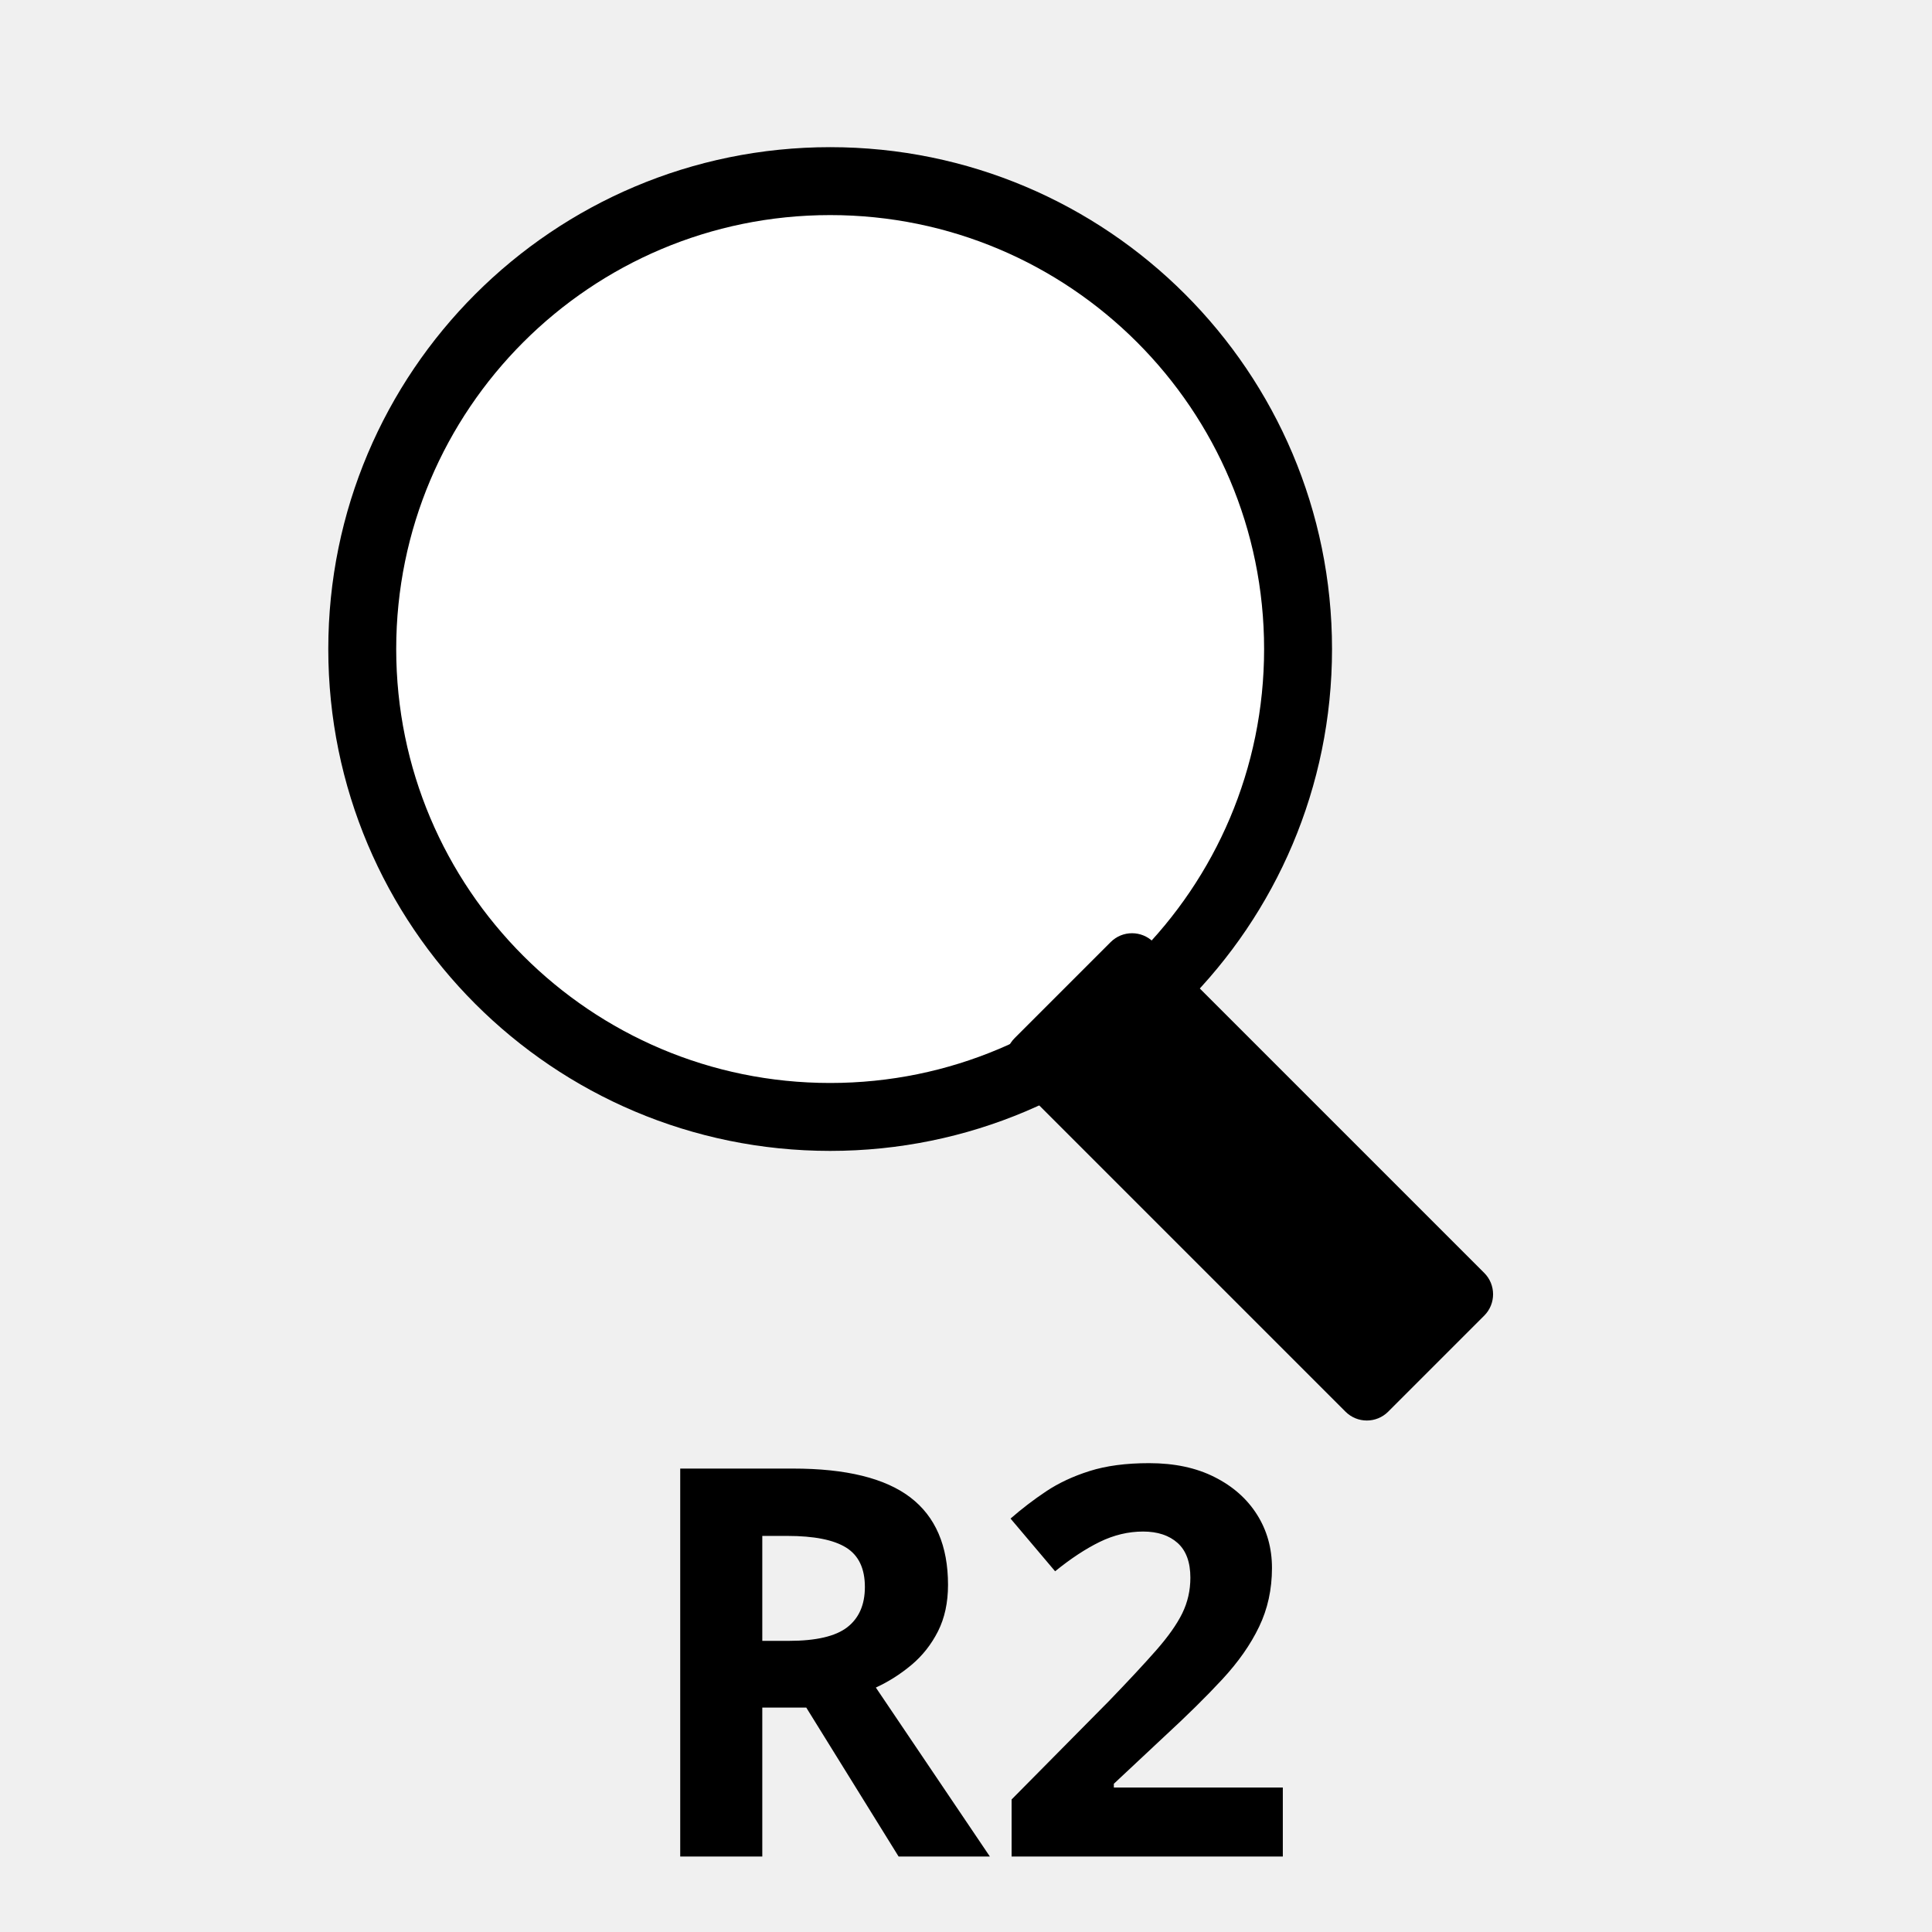
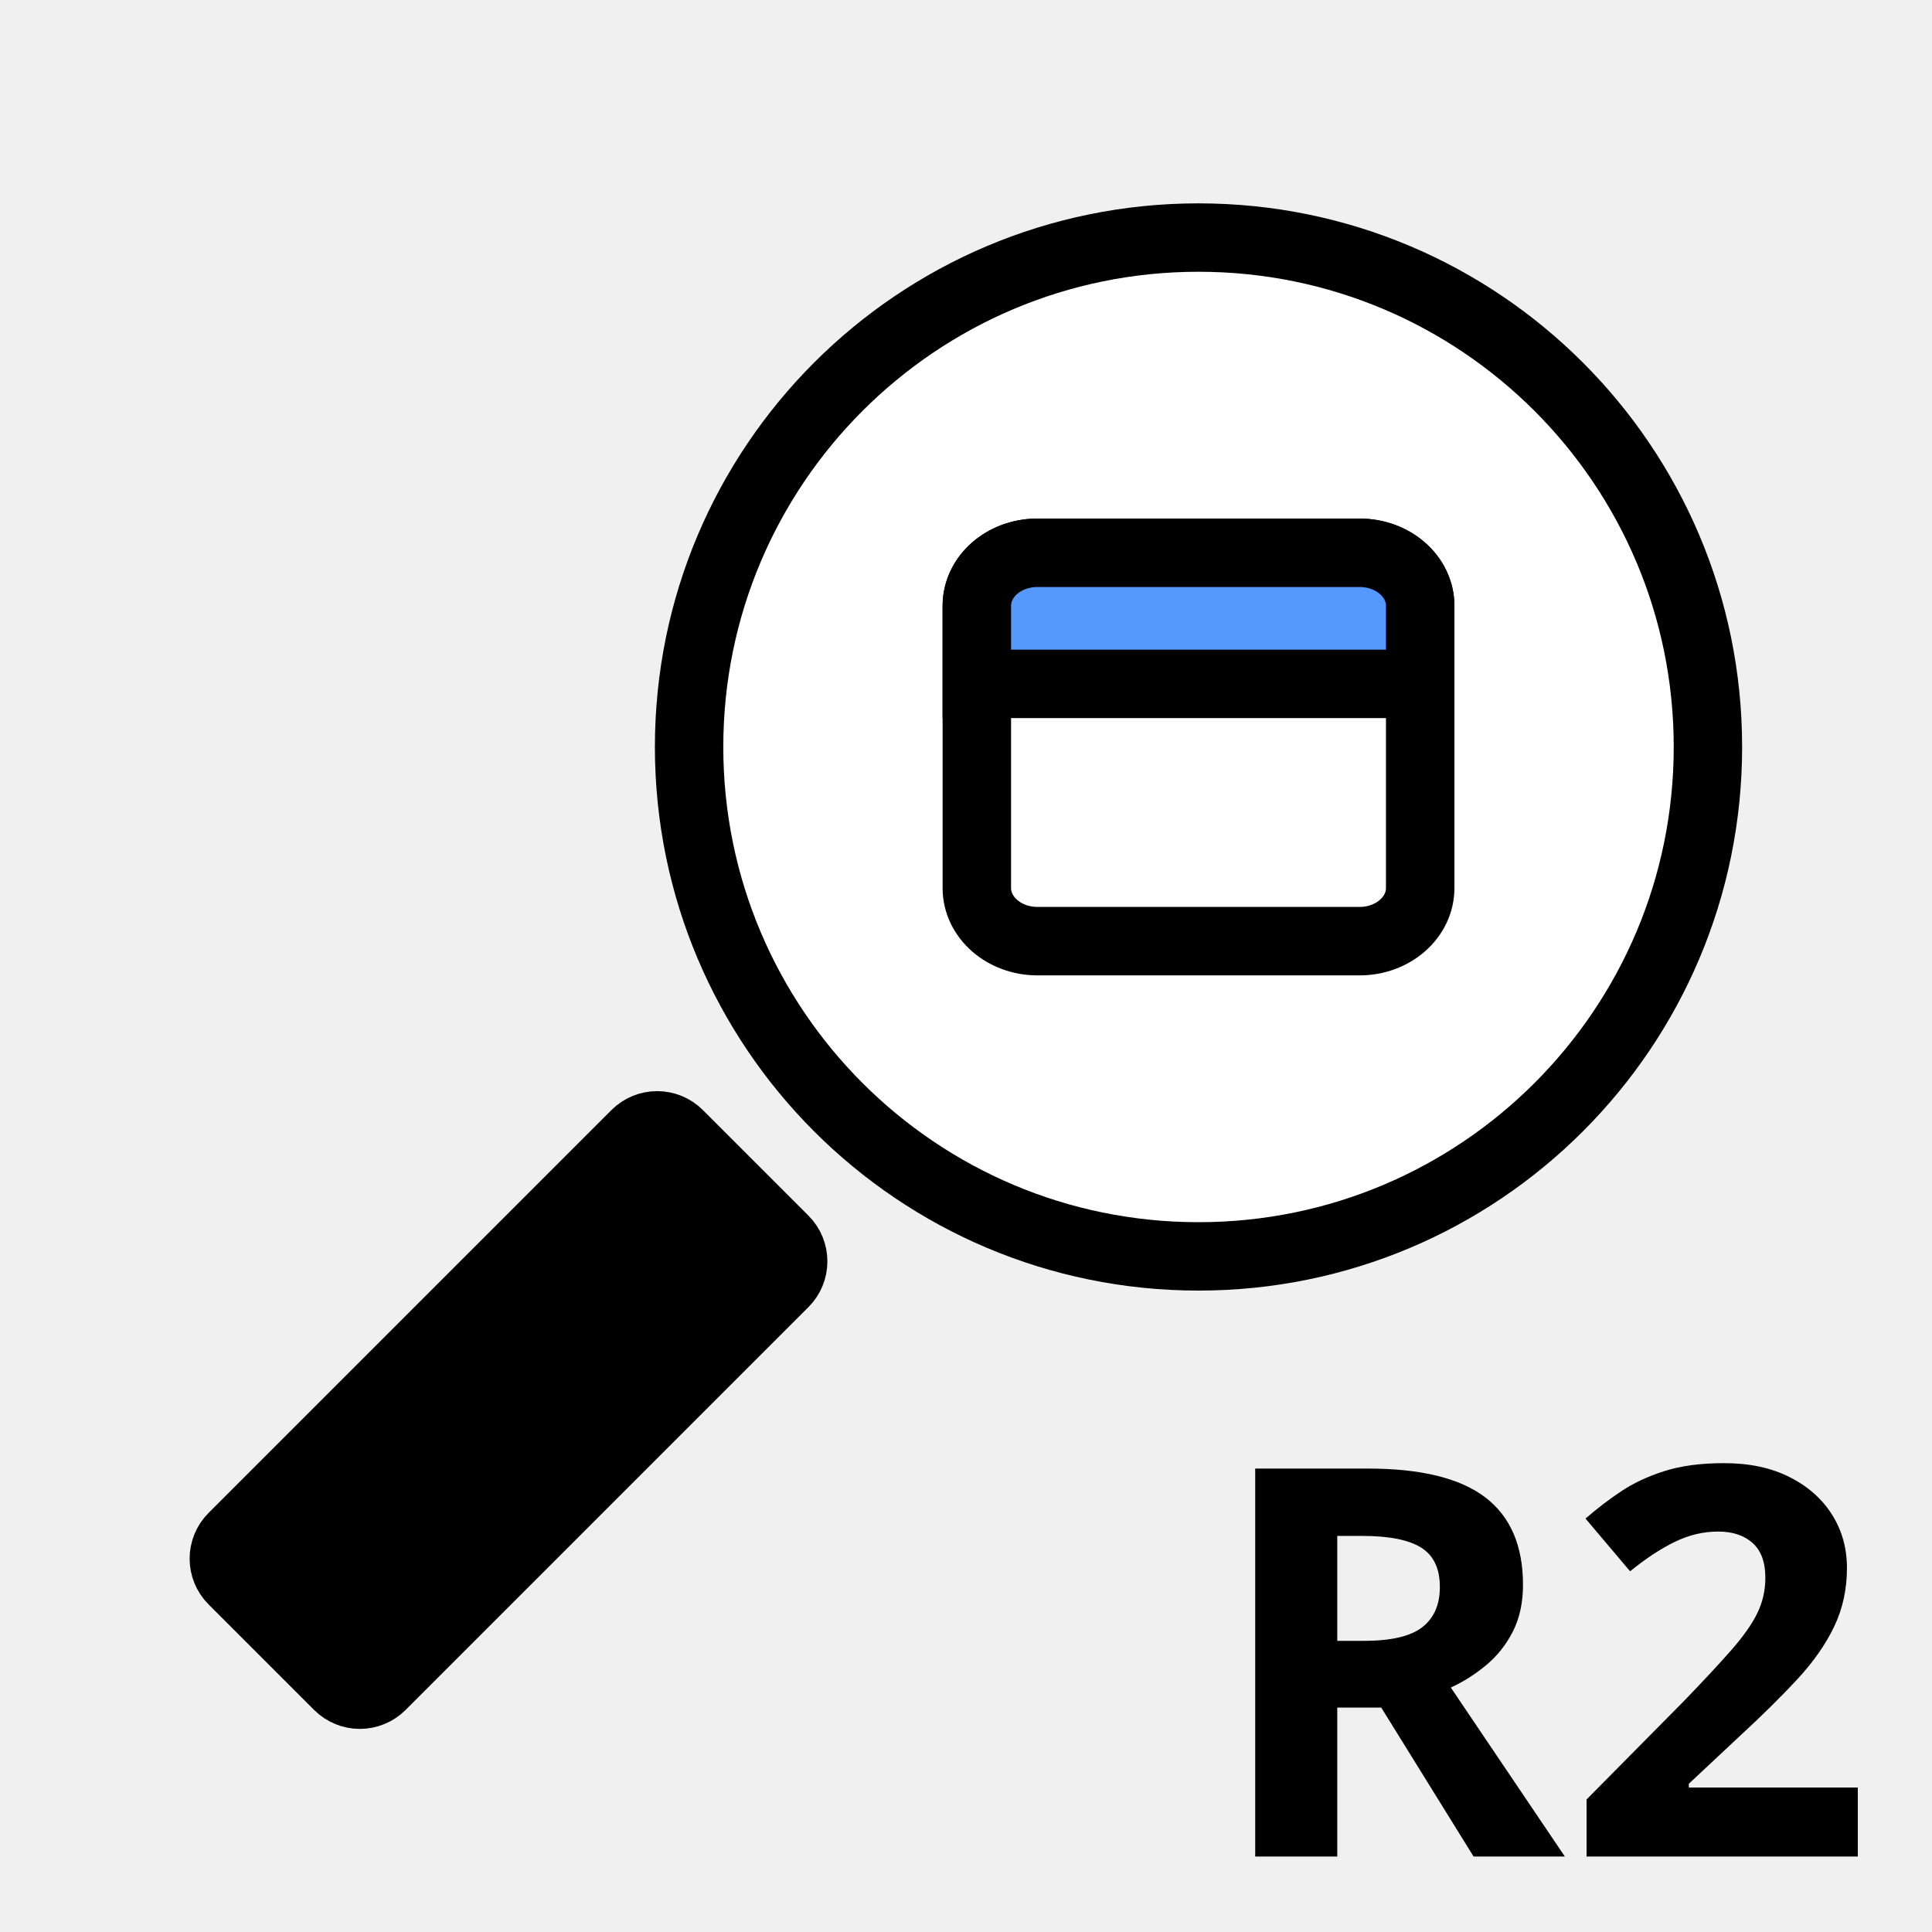
- <svg xmlns="http://www.w3.org/2000/svg" width="256" height="256" viewBox="0 0 256 256">
-   <circle cx="110" cy="86" r="62" style="fill:#ffffff;stroke:#000000;stroke-width:9" />
-   <rect x="150" y="122" width="70" height="26" rx="4" transform="rotate(45 150 122)" style="fill:#000000" />
-   <text x="128" y="246" text-anchor="middle" style="font-family:Ubuntu;font-weight:bold;font-size:72px;fill:#000000">R2</text>
+ <svg xmlns="http://www.w3.org/2000/svg" width="256" height="256" viewBox="0 0 256 256" version="1.1" id="svg128">
+   <defs id="defs132" />
+   <text x="204.188" y="246" style="font-weight:bold;font-size:72px;font-family:Ubuntu;text-anchor:middle;fill:#000000" id="text126">R2</text>
+   <g transform="translate(-2.395282,6.230439)" style="fill:none;stroke:#2f6f9f;stroke-width:1.6;stroke-linejoin:round" id="g9003">
+     <circle transform="scale(-1,1)" style="color:#000000;clip-rule:nonzero;display:inline;overflow:visible;visibility:visible;opacity:1;isolation:auto;mix-blend-mode:normal;color-interpolation:sRGB;color-interpolation-filters:linearRGB;solid-color:#000000;solid-opacity:1;vector-effect:none;fill:#ffffff;fill-opacity:1;fill-rule:evenodd;stroke:#000000;stroke-width:9.063;stroke-linecap:butt;stroke-linejoin:miter;stroke-miterlimit:4;stroke-dasharray:none;stroke-dashoffset:0;stroke-opacity:1;marker:none;marker-start:none;paint-order:normal;color-rendering:auto;image-rendering:auto;shape-rendering:auto;text-rendering:auto;enable-background:accumulate" id="path930" cx="-161.204" cy="92.747" r="67.5" />
+     <rect style="color:#000000;clip-rule:nonzero;display:inline;overflow:visible;visibility:visible;opacity:1;isolation:auto;mix-blend-mode:normal;color-interpolation:sRGB;color-interpolation-filters:linearRGB;solid-color:#000000;solid-opacity:1;vector-effect:none;fill:#000000;fill-opacity:1;fill-rule:evenodd;stroke:#000000;stroke-width:9.063;stroke-linecap:butt;stroke-linejoin:miter;stroke-miterlimit:4;stroke-dasharray:none;stroke-dashoffset:0;stroke-opacity:1;marker:none;marker-start:none;paint-order:normal;color-rendering:auto;image-rendering:auto;shape-rendering:auto;text-rendering:auto;enable-background:accumulate" id="rect932" width="83.571" height="27.857" x="36.582" y="163.116" rx="4.041" ry="4.041" transform="matrix(-0.7071068,0.7071068,0.7071068,0.7071068,0,0)" />
+     <g transform="translate(1.086087,2.425459)" id="g8996">
+       <rect style="color:#000000;clip-rule:nonzero;display:inline;overflow:visible;visibility:visible;opacity:1;isolation:auto;mix-blend-mode:normal;color-interpolation:sRGB;color-interpolation-filters:linearRGB;solid-color:#000000;solid-opacity:1;vector-effect:none;fill:#ffffff;fill-opacity:0.471;fill-rule:evenodd;stroke:#000000;stroke-width:9.071;stroke-linecap:butt;stroke-linejoin:miter;stroke-miterlimit:4;stroke-dasharray:none;stroke-dashoffset:0;stroke-opacity:1;marker:none;marker-start:none;color-rendering:auto;image-rendering:auto;shape-rendering:auto;text-rendering:auto;enable-background:accumulate" id="rect3480" width="58.748" height="51.461" x="130.744" y="64.591" rx="8.032" ry="7.036" />
+       <path style="color:#000000;clip-rule:nonzero;display:inline;overflow:visible;visibility:visible;opacity:1;isolation:auto;mix-blend-mode:normal;color-interpolation:sRGB;color-interpolation-filters:linearRGB;solid-color:#000000;solid-opacity:1;vector-effect:none;fill:#5599ff;fill-opacity:1;fill-rule:evenodd;stroke:#000000;stroke-width:9.071;stroke-linecap:butt;stroke-linejoin:miter;stroke-miterlimit:4;stroke-dasharray:none;stroke-dashoffset:0;stroke-opacity:1;marker:none;marker-start:none;color-rendering:auto;image-rendering:auto;shape-rendering:auto;text-rendering:auto;enable-background:accumulate" d="m 138.776,64.591 h 42.684 c 4.45,0 8.032,3.138 8.032,7.036 v 10.334 h -58.748 V 71.626 c 0,-3.898 3.582,-7.036 8.032,-7.036 z" id="rect3482" />
+     </g>
+   </g>
</svg>
